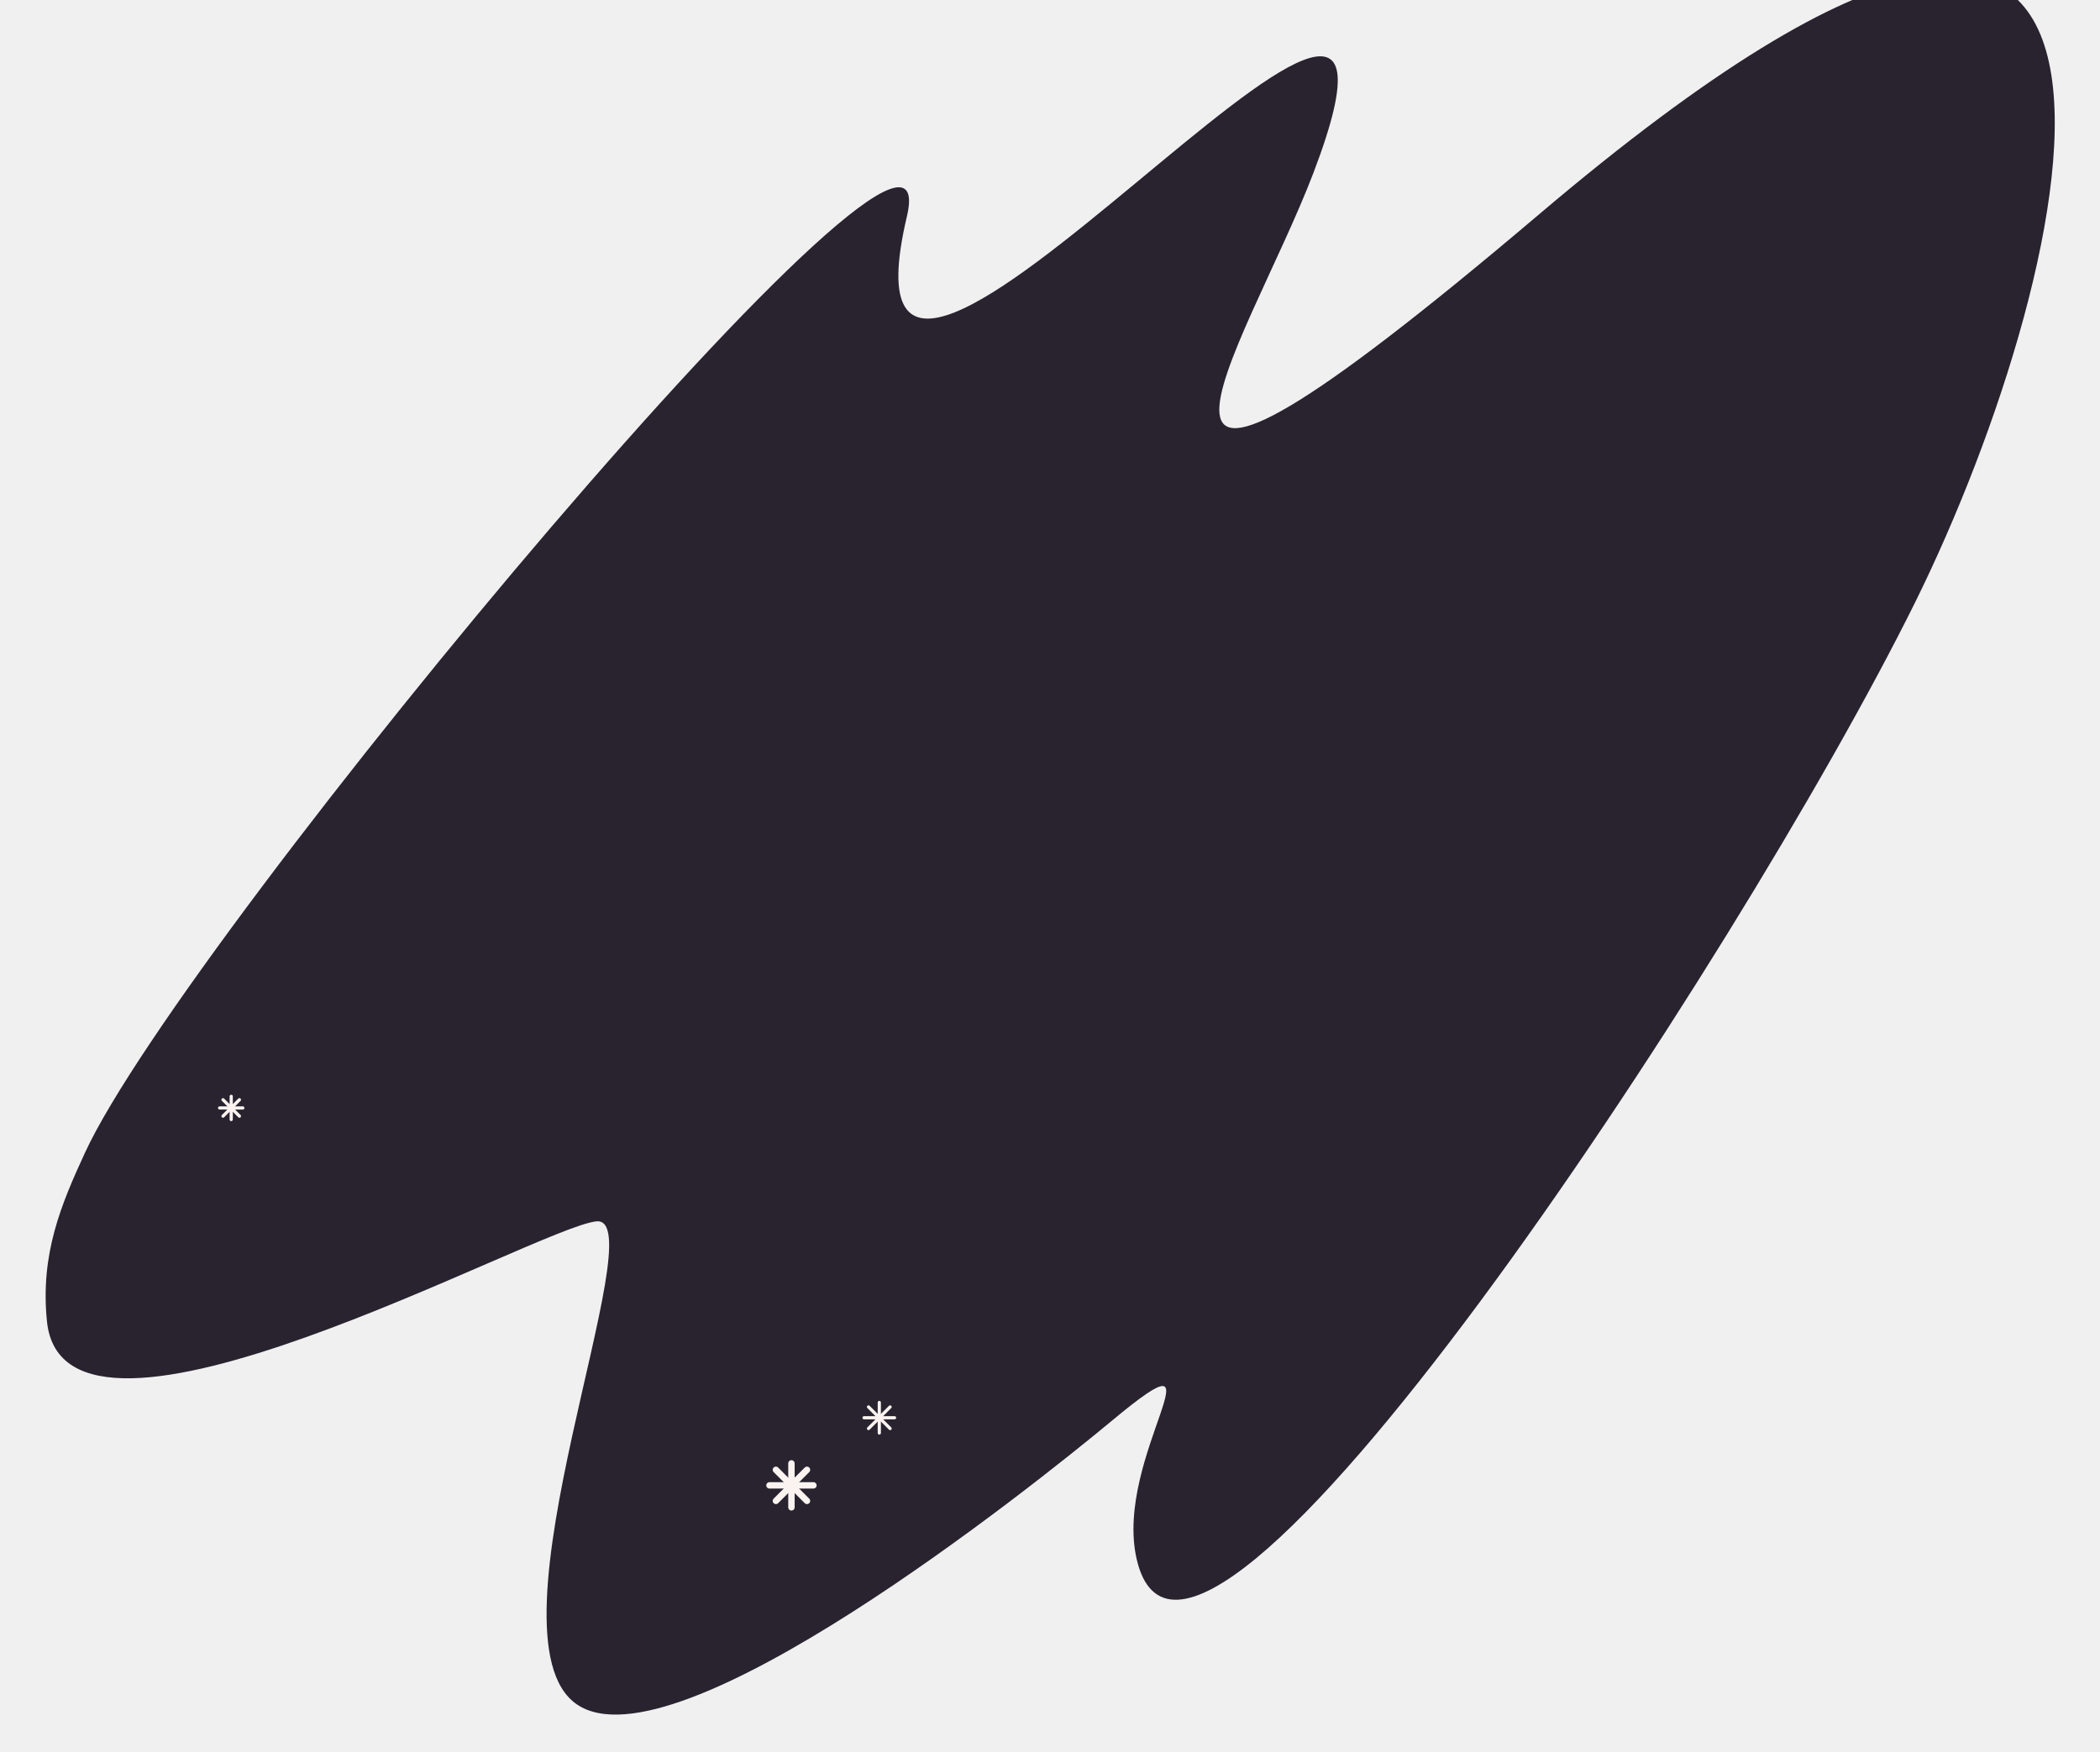
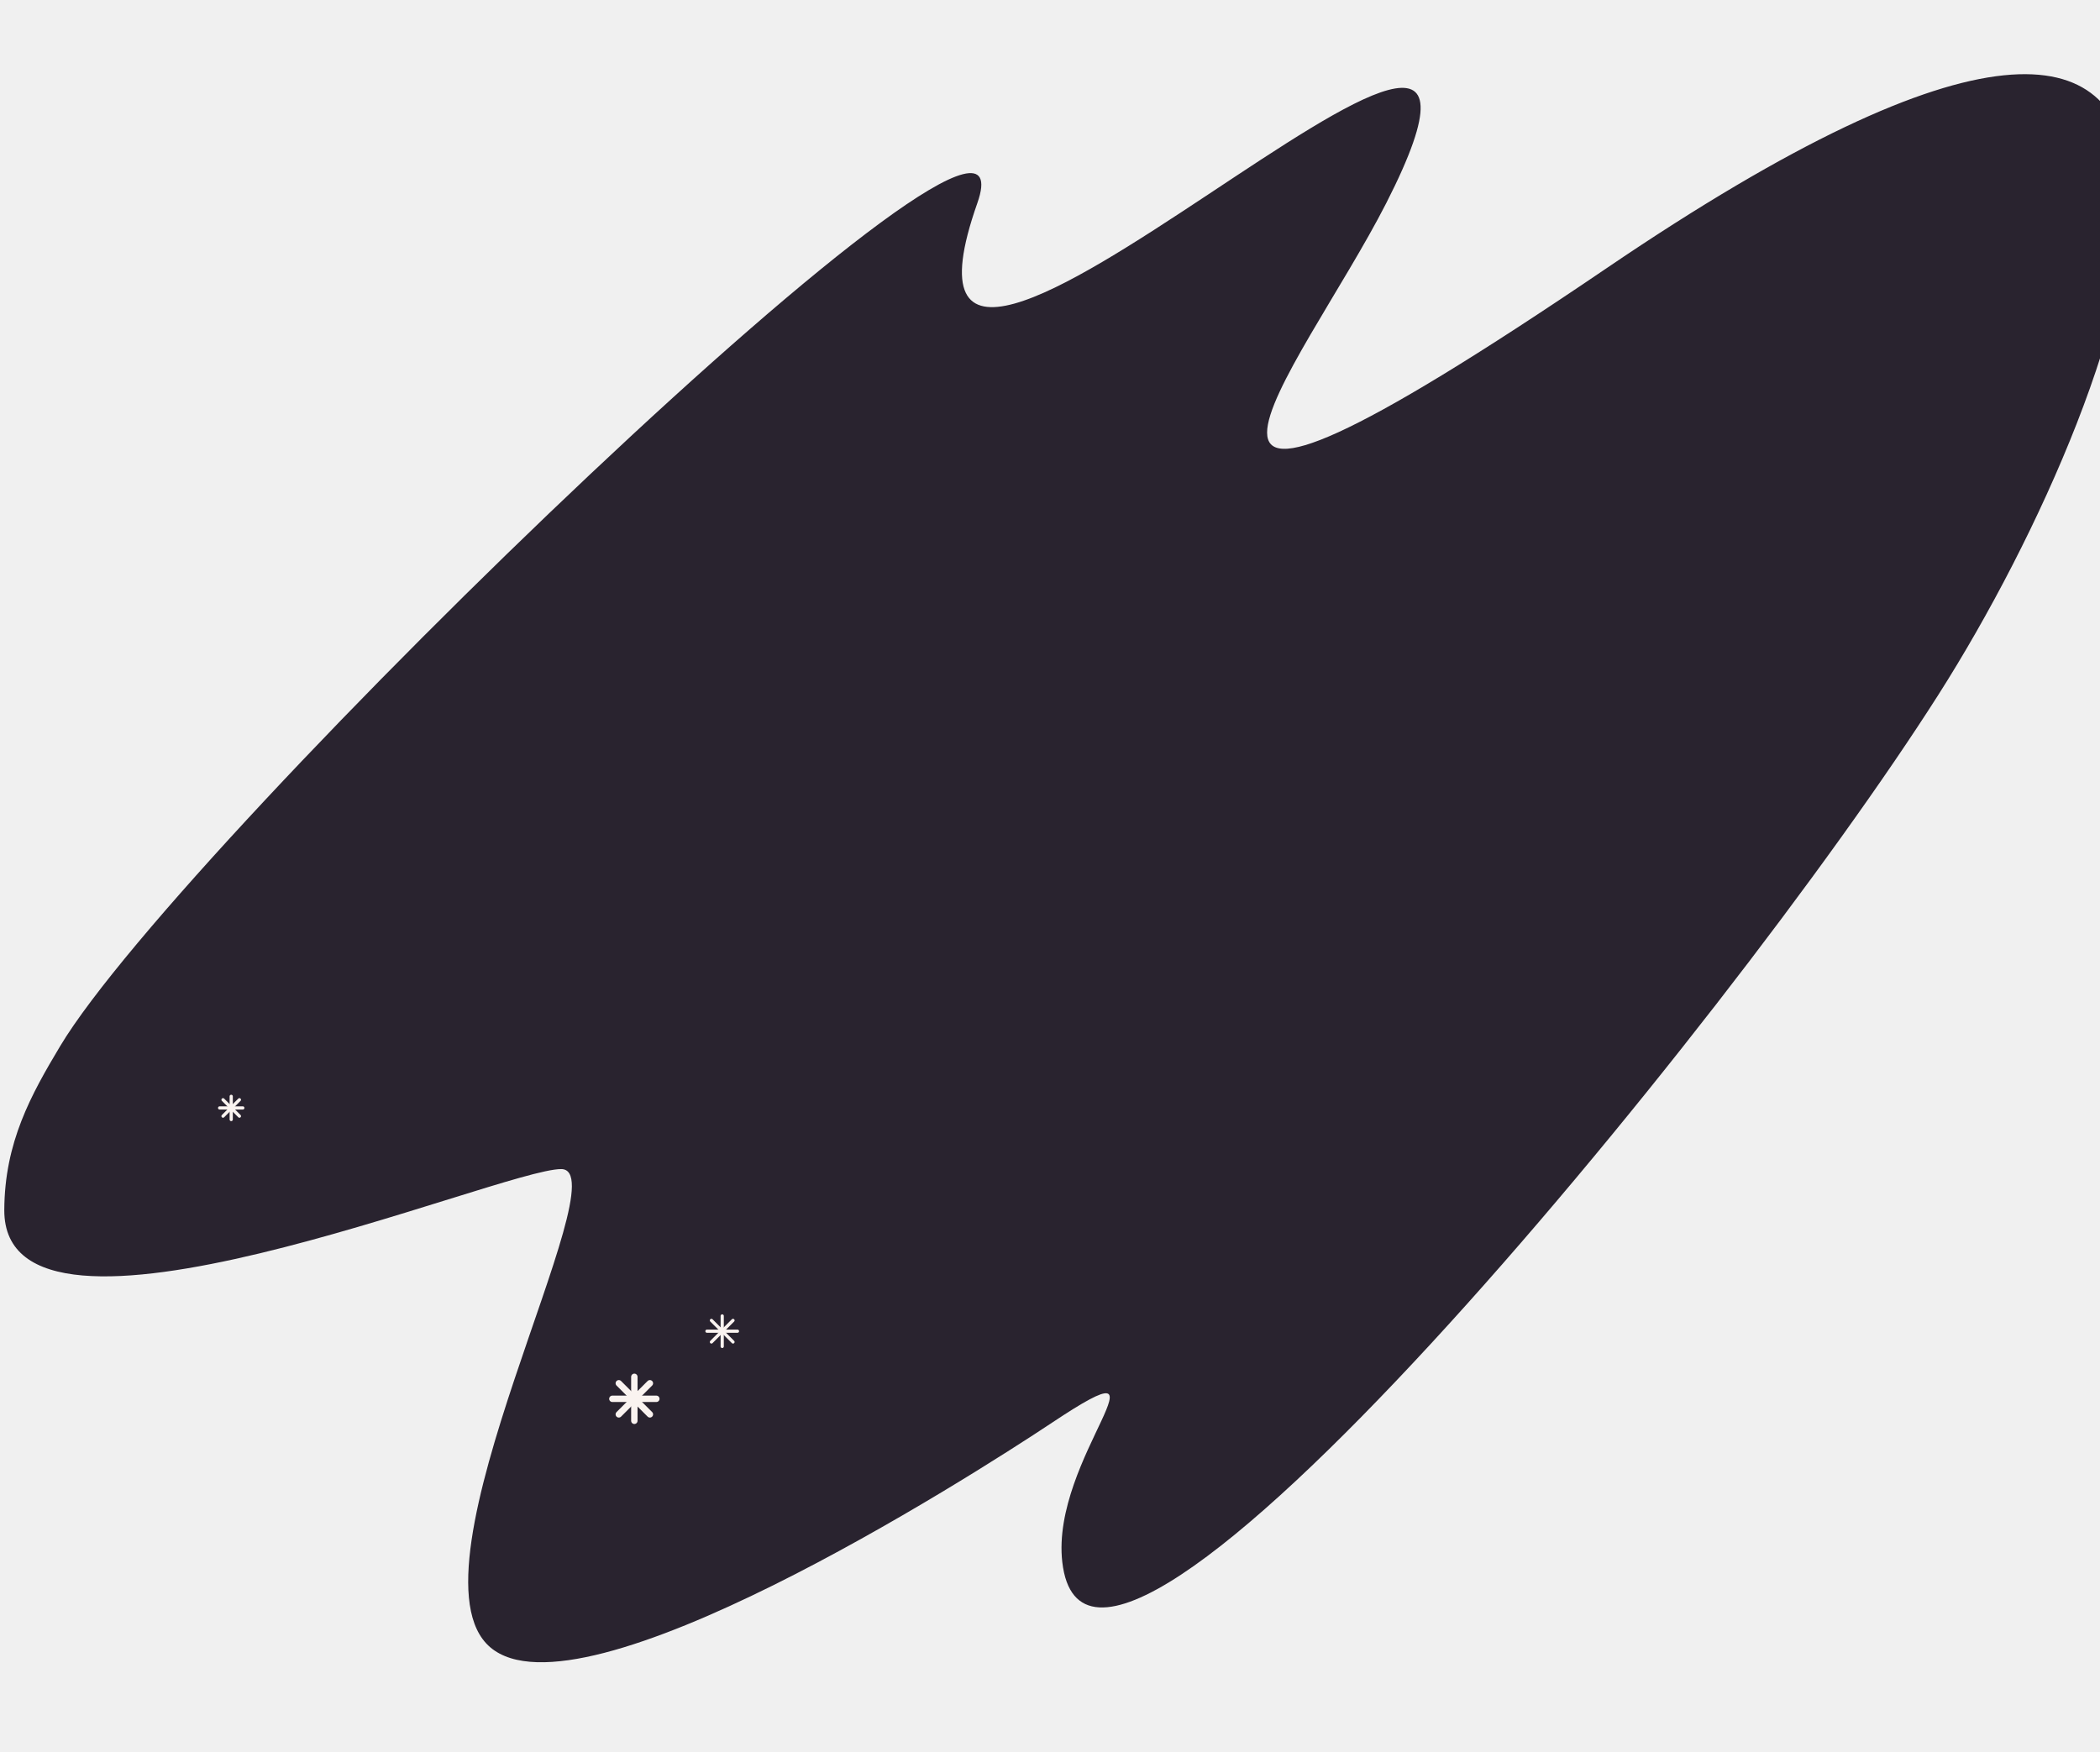
<svg xmlns="http://www.w3.org/2000/svg" width="1310" height="1093" viewBox="0 0 1310 1093" fill="none">
  <g clip-path="url(#clip0)">
-     <path d="M565.724 135.067C595.763 7.764 115.332 583.941 53.041 719.114C38.288 751.128 24.959 782.361 29.306 824.492C40.22 930.257 334.282 765.892 372 762C409.719 758.108 298.385 1021.45 359.892 1063.38C421.399 1105.31 644.226 927.461 693.601 886.385C768 824.492 694.56 908.616 709.003 972.461C742.206 1119.24 1085.14 597.146 1194.66 375.828C1297.96 167.059 1392.16 -232.845 960.488 133.376C658 390 777.362 217.859 819.352 107.799C916.925 -147.954 509.763 372.229 565.724 135.067Z" fill="#29232F" />
-     <path d="M493.711 913V940.421" stroke="#FAF3F0" stroke-width="4" stroke-linecap="round" stroke-linejoin="bevel" />
-     <path d="M507.421 926.71L480 926.71" stroke="#FAF3F0" stroke-width="4" stroke-linecap="round" stroke-linejoin="bevel" />
-     <path d="M503.405 936.405L484.016 917.016" stroke="#FAF3F0" stroke-width="4" stroke-linecap="round" stroke-linejoin="bevel" />
-     <path d="M484.016 936.405L503.405 917.016" stroke="#FAF3F0" stroke-width="4" stroke-linecap="round" stroke-linejoin="bevel" />
-     <path d="M548.521 875V894.042" stroke="#FAF3F0" stroke-width="2" stroke-linecap="round" stroke-linejoin="bevel" />
-     <path d="M558.042 884.521L539 884.521" stroke="#FAF3F0" stroke-width="2" stroke-linecap="round" stroke-linejoin="bevel" />
-     <path d="M555.253 891.253L541.788 877.789" stroke="#FAF3F0" stroke-width="2" stroke-linecap="round" stroke-linejoin="bevel" />
-     <path d="M541.788 891.253L555.253 877.789" stroke="#FAF3F0" stroke-width="2" stroke-linecap="round" stroke-linejoin="bevel" />
+     <path d="M609.67 126.735C653.136 3.369 113.905 524.928 37.53 652.674C19.442 682.929 2.853 712.559 2.675 754.913C2.228 861.239 312.165 729.227 350.084 729.387C388.002 729.546 249.175 979.487 305.851 1027.75C362.526 1076.01 603.077 922.98 656.557 887.415C737.142 833.823 655.136 909.62 662.676 974.643C680.01 1124.13 1076.76 641.656 1209.28 433.303C1334.3 236.764 1470.68 -150.789 1002.36 167.223C674.185 390.066 811.252 231.661 864.759 126.716C989.094 -117.15 528.694 356.562 609.67 126.735Z" fill="#29232F" />
+     <path d="M395.711 859V886.421" stroke="#FAF3F0" stroke-width="4" stroke-linecap="round" stroke-linejoin="bevel" />
+     <path d="M409.421 872.71L382 872.71" stroke="#FAF3F0" stroke-width="4" stroke-linecap="round" stroke-linejoin="bevel" />
+     <path d="M405.405 882.405L386.016 863.016" stroke="#FAF3F0" stroke-width="4" stroke-linecap="round" stroke-linejoin="bevel" />
+     <path d="M386.016 882.405L405.405 863.016" stroke="#FAF3F0" stroke-width="4" stroke-linecap="round" stroke-linejoin="bevel" />
+     <path d="M450.521 821V840.042" stroke="#FAF3F0" stroke-width="2" stroke-linecap="round" stroke-linejoin="bevel" />
+     <path d="M460.042 830.521L441 830.521" stroke="#FAF3F0" stroke-width="2" stroke-linecap="round" stroke-linejoin="bevel" />
+     <path d="M457.253 837.253L443.788 823.789" stroke="#FAF3F0" stroke-width="2" stroke-linecap="round" stroke-linejoin="bevel" />
+     <path d="M443.788 837.253L457.253 823.789" stroke="#FAF3F0" stroke-width="2" stroke-linecap="round" stroke-linejoin="bevel" />
    <path d="M144.236 684V698.472" stroke="#FAF3F0" stroke-width="2" stroke-linecap="round" stroke-linejoin="bevel" />
    <path d="M151.472 691.236L137 691.236" stroke="#FAF3F0" stroke-width="2" stroke-linecap="round" stroke-linejoin="bevel" />
    <path d="M149.353 696.353L139.119 686.119" stroke="#FAF3F0" stroke-width="2" stroke-linecap="round" stroke-linejoin="bevel" />
    <path d="M139.119 696.353L149.352 686.119" stroke="#FAF3F0" stroke-width="2" stroke-linecap="round" stroke-linejoin="bevel" />
  </g>
  <defs>
    <clipPath id="clip0">
      <rect width="1310" height="1093" fill="white" />
    </clipPath>
  </defs>
</svg>
